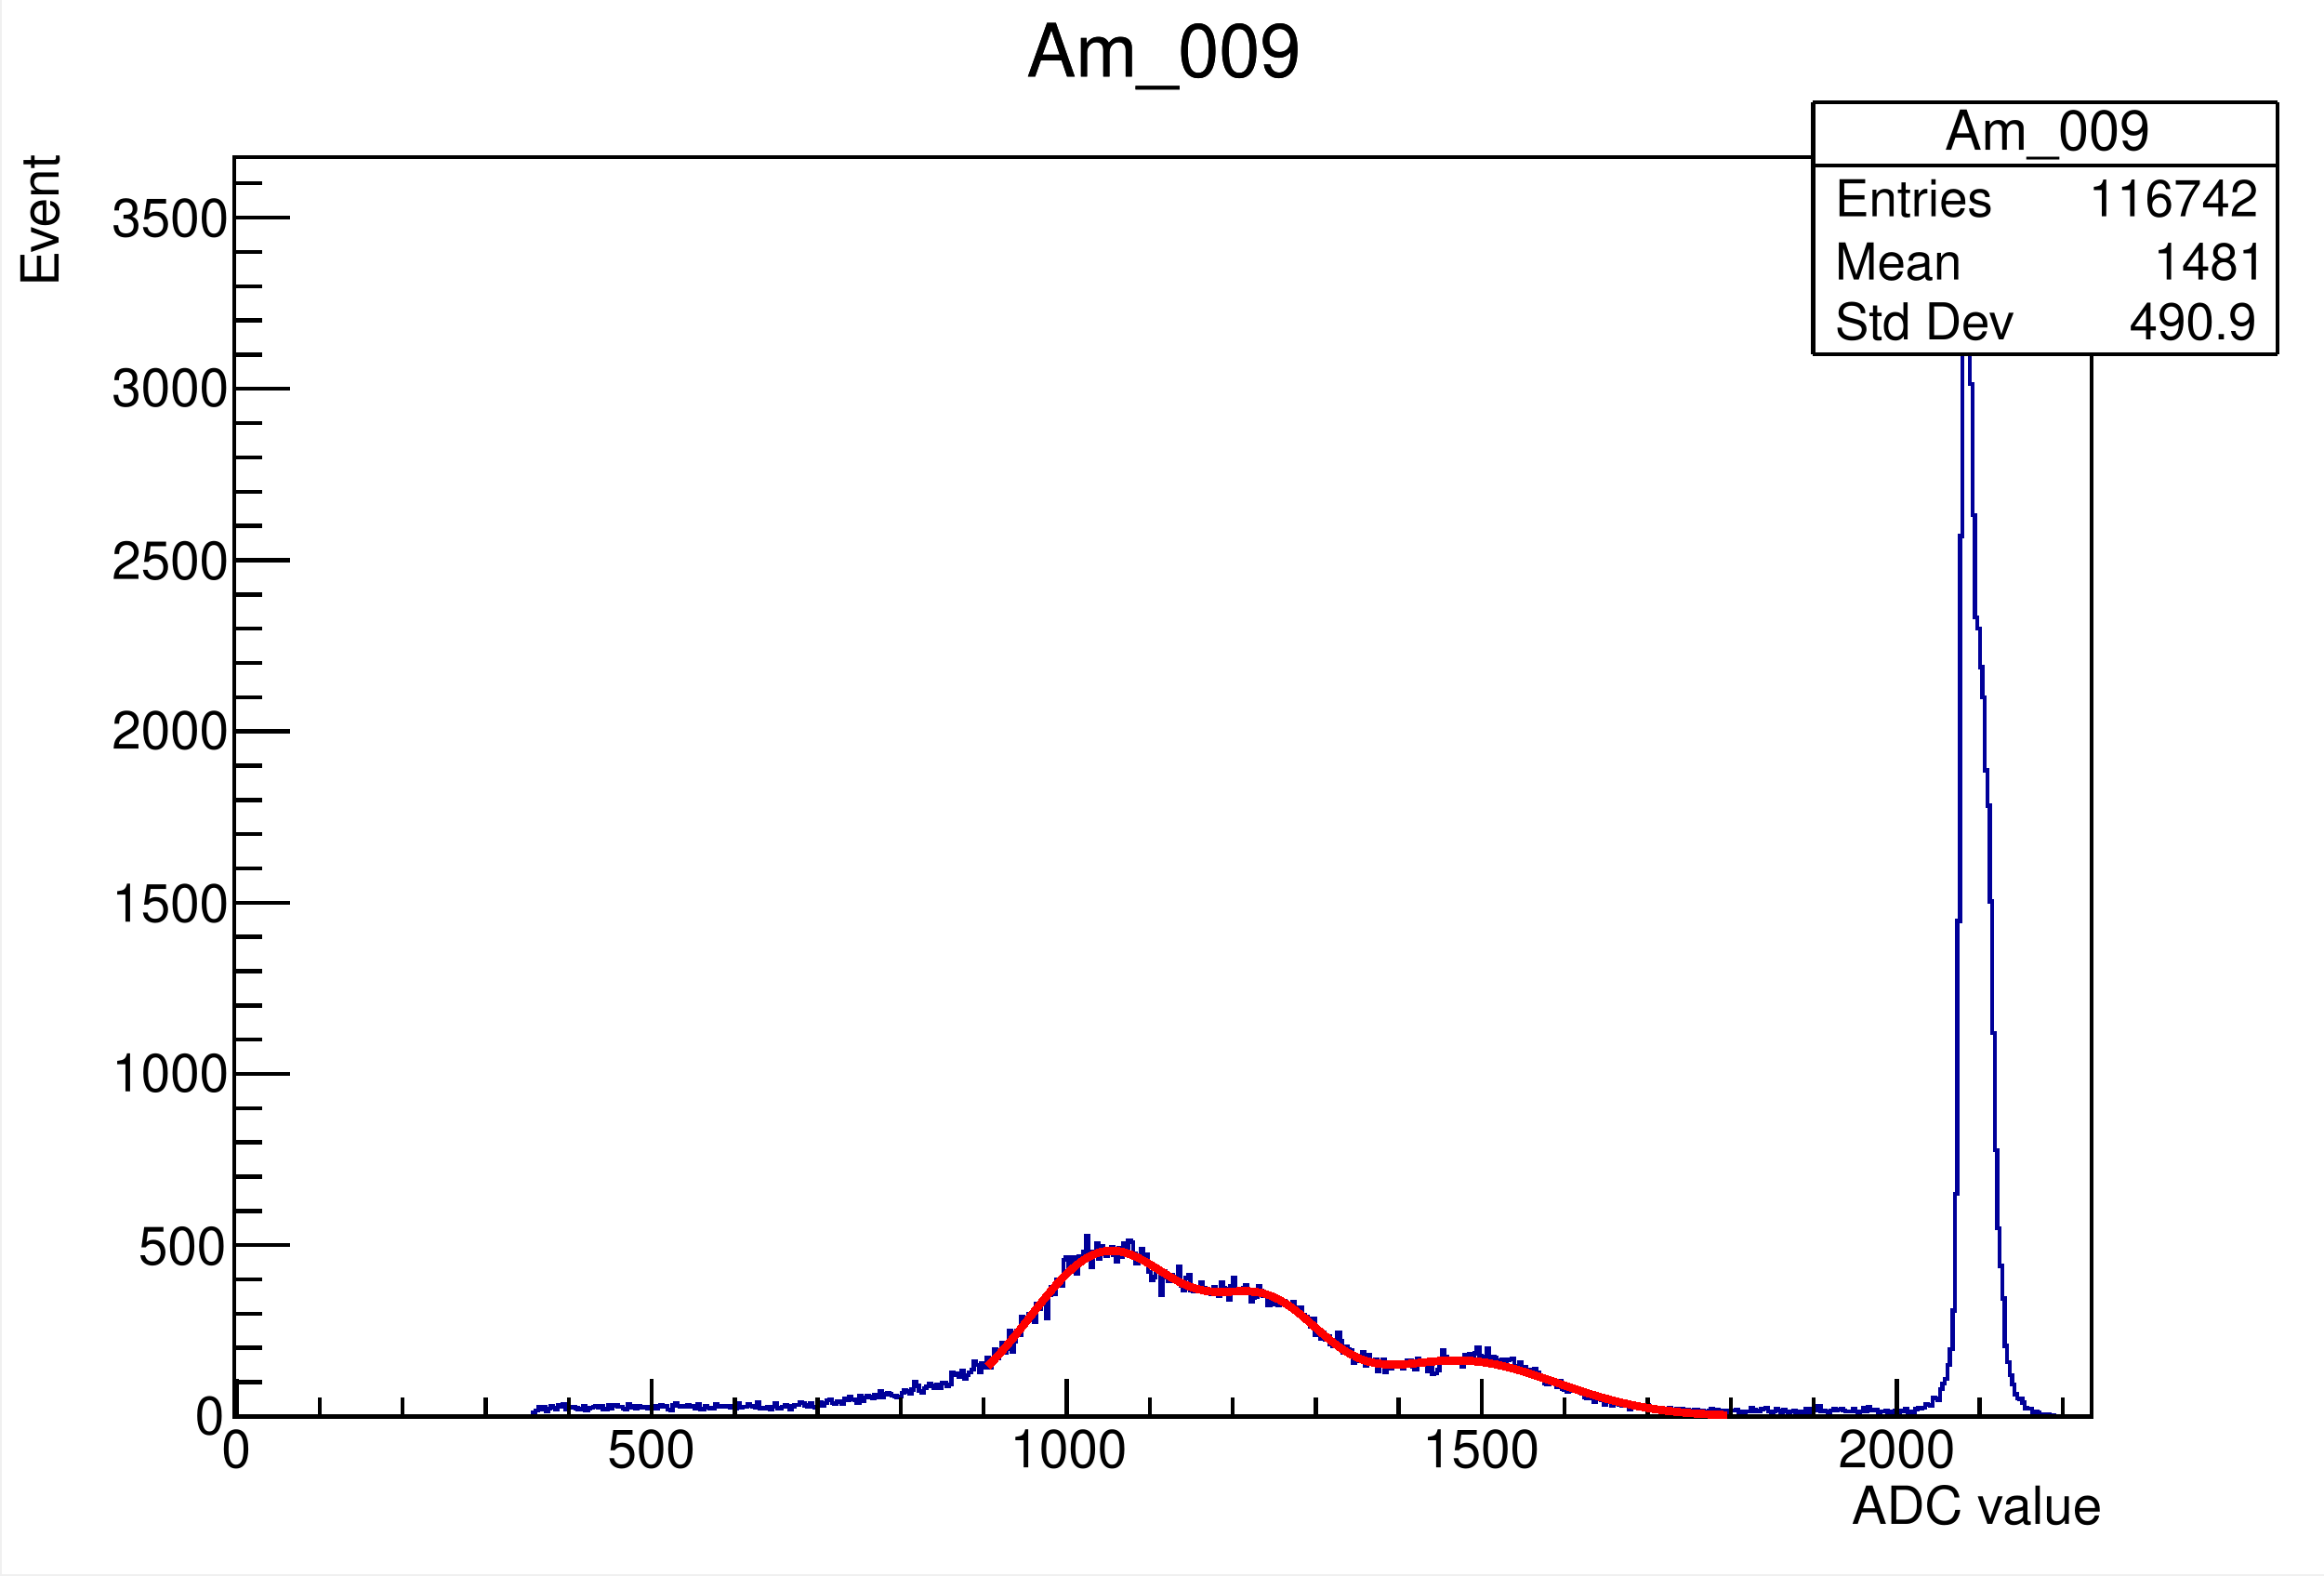
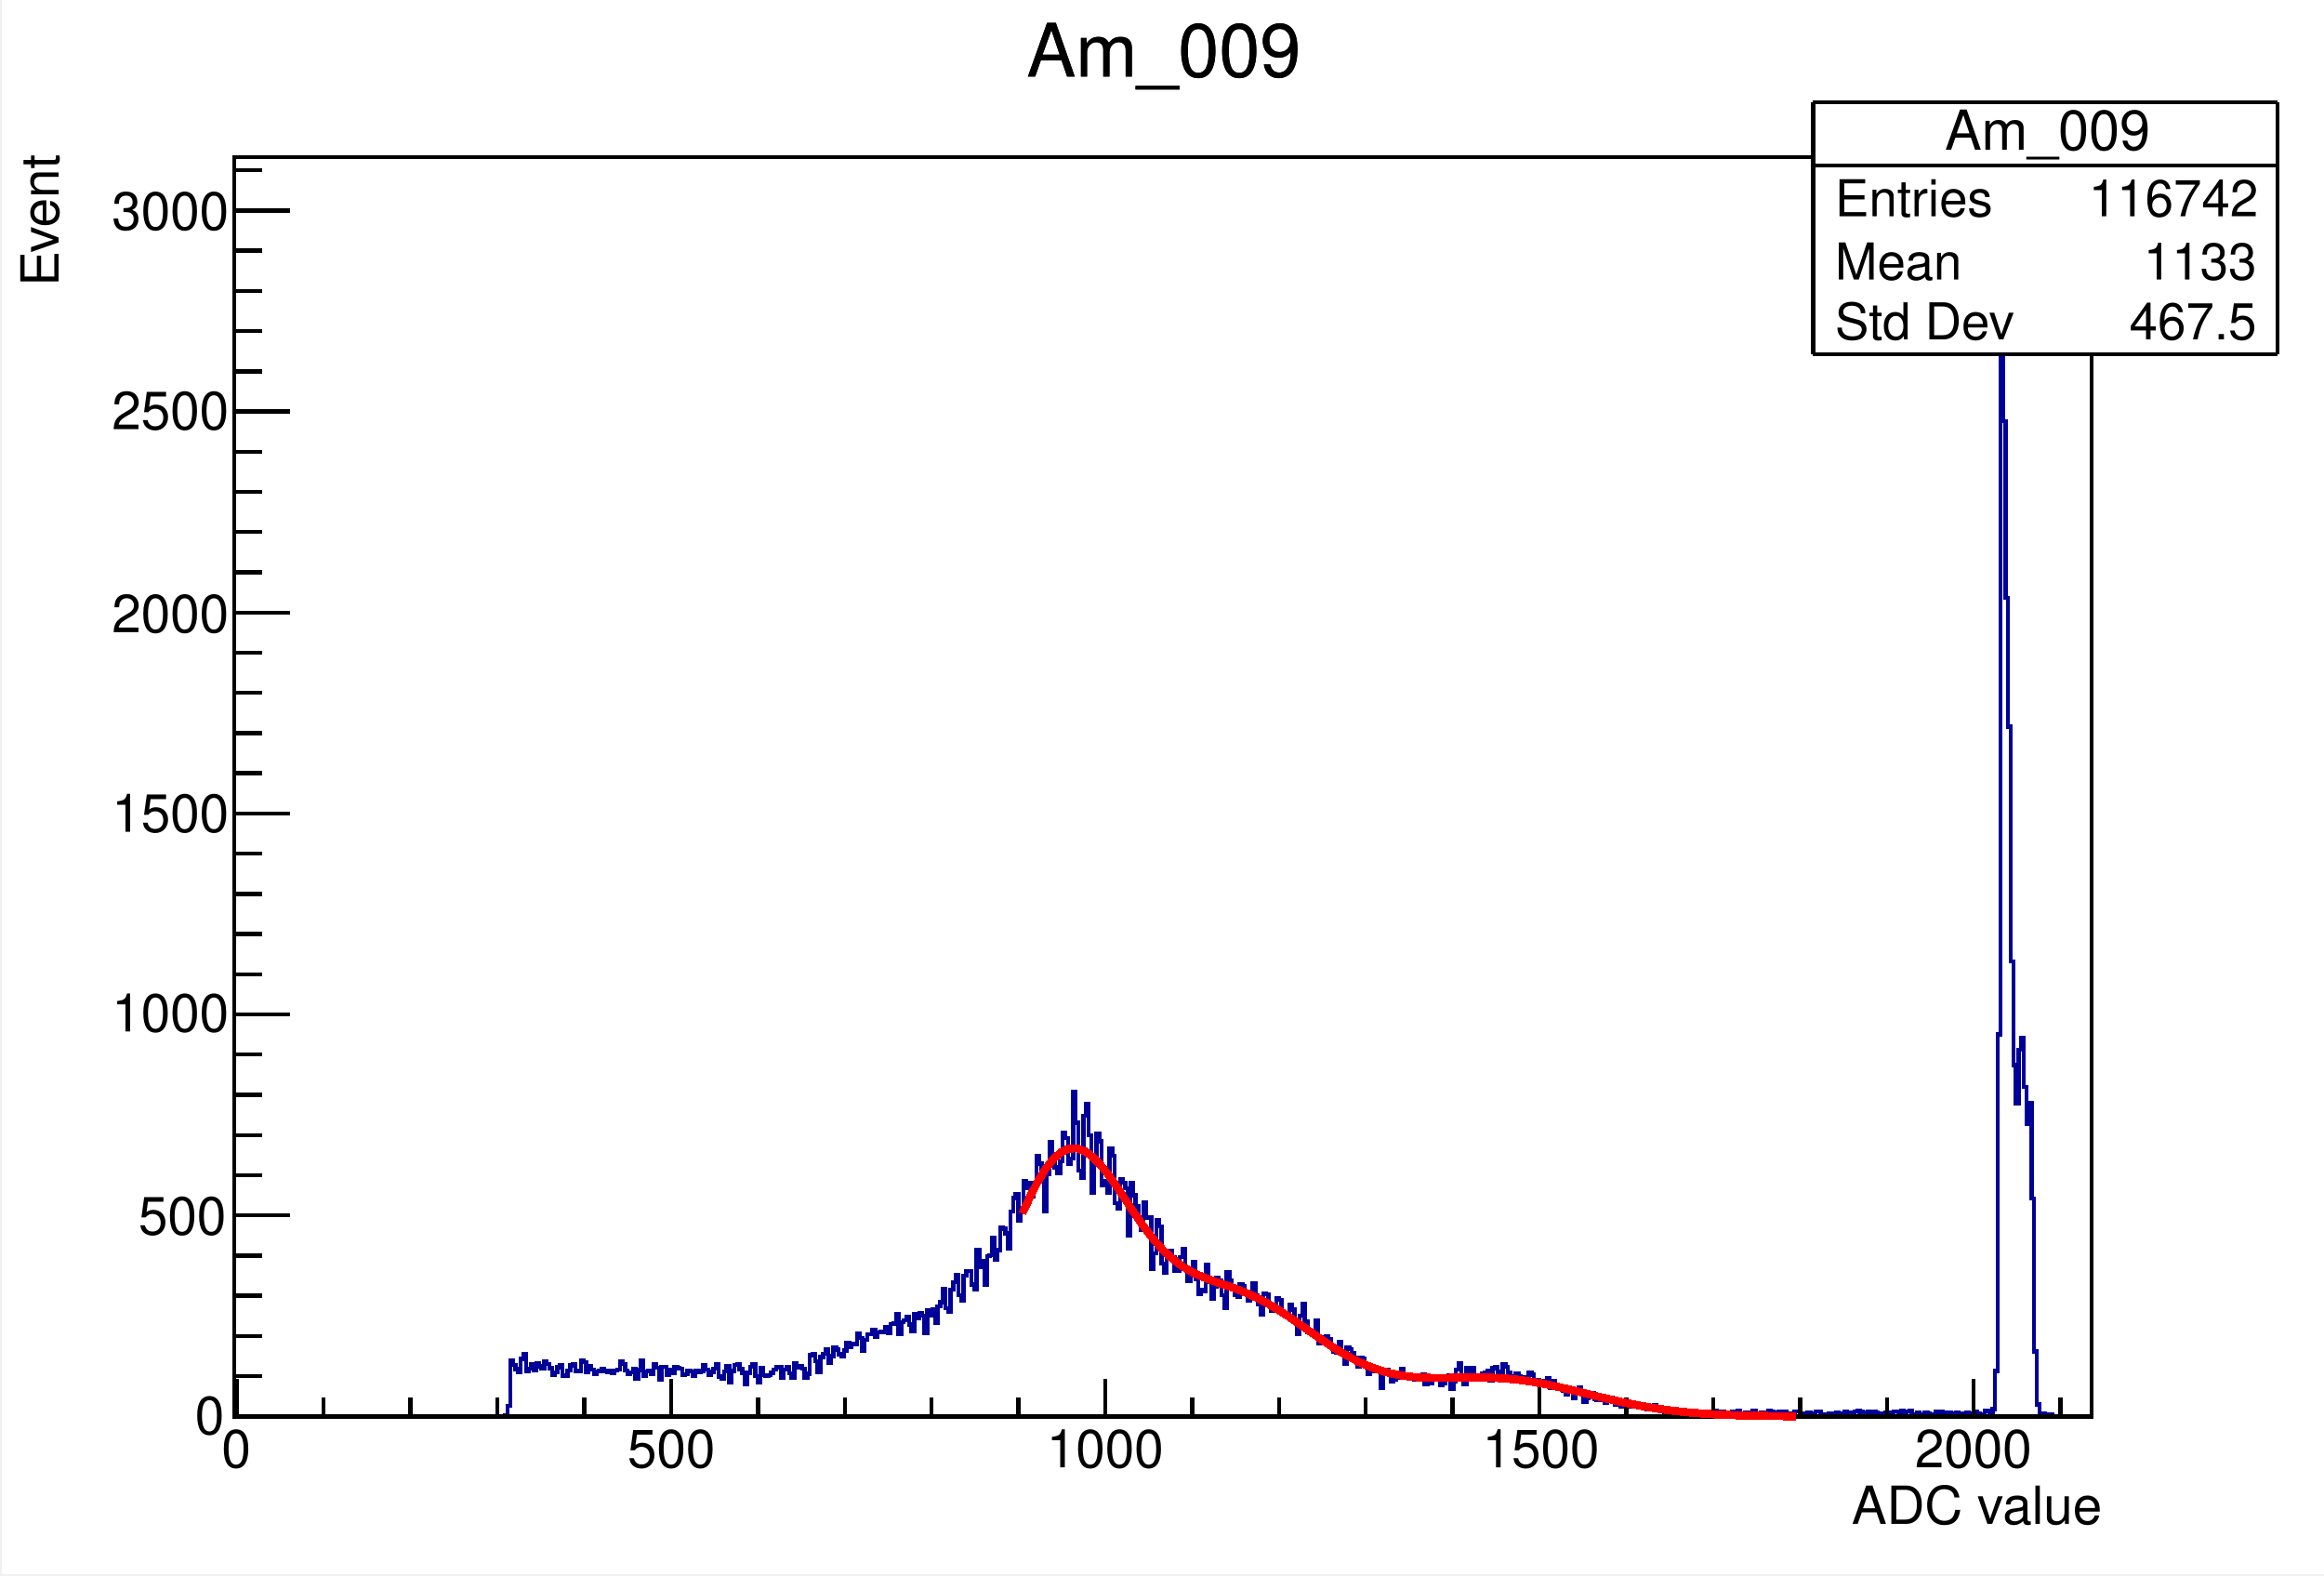
<svg xmlns="http://www.w3.org/2000/svg" width="567.429" height="384.68" viewBox="0 0 567.429 384.68" shape-rendering="crispEdges">
  <defs>
</defs>
  <rect x="0.5" y="0" width="566.929" height="384.18" fill="white" />
  <rect x="57.193" y="38.418" width="453.543" height="307.344" fill="white" />
  <rect x="57.193" y="38.418" width="453.543" height="307.344" fill="none" stroke="black" />
-   <path d="M57.193,345.762h 71.74v -0.084h 0.608v 0.084h 0.608v -0.836h 0.608v -0.585h 0.608v -0.92h 0.608v 0.669h 0.608v -0.669h 0.608v 1.003h 0.608v -0.585h 0.608v -0.502h 0.608v  0.334h 0.608v 0.418h 0.608v -1.087h 0.608v 0.251h 0.608v -0.418h 0.608v 1.254h 0.608v -0.585h 0.608v 0.084h 0.608v -0.167h 0.608v 0.334h 0.608v 0.251h 1.216v -0.836h 0.608v 1.171h  0.608v -0.585h 0.608v -0.167h 0.608v -0.167h 0.608v -0.084h 0.608v 0.334h 0.608v -0.502h 0.608v 0.836h 1.216v -0.92h 0.608v 0.669h 0.608v -0.669h 0.608v -0.084h 0.608v 0.418h  1.216v 0.418h 0.608v 0.167h 0.608v -1.254h 0.608v 0.92h 0.608v -0.418h 0.608v 0.502h 0.608v -0.418h 0.608v 0.251h 0.608v -0.084h 1.216v 0.334h 0.608v -0.084h 0.608v -0.502h  0.608v 0.502h 0.608v -0.502h 0.608v -0.334h 0.608v 0.502h 0.608v -0.084h 0.608v 0.752h 0.608v 0.084h 0.608v -1.087h 0.608v -0.502h 0.608v 0.585h 0.608v 0.084h 1.216v 0.084h  0.608v -0.251h 0.608v 0.251h 0.608v -0.167h 0.608v 0.669h 0.608v -1.171h 0.608v 1.421h 0.608v -0.084h 0.608v -0.752h 0.608v 0.334h 0.608v 0.167h 0.608v 0.084h 0.608v -1.087h  0.608v 0.669h 0.608v -0.084h 0.608v -0.084h 0.608v -0.084h 0.608v 0.167h 0.608v 0.167h 0.608v -0.167h 0.608v 0.502h 0.608v -1.338h 0.608v 1.087h 0.608v -0.167h 1.216v -0.752h  0.608v 0.502h 0.608v 0.167h 0.608v 0.167h 0.608v -1.254h 0.608v 1.589h 0.608v -0.167h 0.608v 0.084h 0.608v -0.251h 0.608v 0.585h 0.608v -0.669h 0.608v -0.836h 0.608v 1.254h  0.608v -0.084h 0.608v -0.334h 0.608v -0.334h 0.608v 0.251h 0.608v 0.752h 0.608v -0.752h 0.608v -0.418h 0.608v 0.084h 0.608v -0.752h 0.608v 0.251h 0.608v 0.585h 0.608v 0.251h  0.608v -0.752h 0.608v 0.836h 0.608v 0.167h 0.608v -1.003h 0.608v -0.334h 0.608v 0.836h 0.608v -0.585h 0.608v -0.669h 0.608v -0.167h 0.608v 0.836h 0.608v 0.084h 0.608v -0.418h  0.608v -0.167h 0.608v 0.669h 0.608v -1.338h 0.608v 0.334h 0.608v -0.752h 0.608v 0.669h 0.608v 0.167h 0.608v 0.752h 0.608v -1.756h 0.608v 1.254h 0.608v -0.836h 0.608v -0.502h  0.608v 0.334h 0.608v 0.251h 0.608v -0.669h 0.608v 0.418h 0.608v -1.421h 0.608v 1.505h 0.608v -0.752h 0.608v -0.334h 0.608v 0.334h 0.608v 0.334h 0.608v 0.167h 0.608v 0.334h  0.608v -0.251h 0.608v -0.92h 0.608v -0.585h 0.608v 0.251h 0.608v 0.418h 0.608v -0.836h 0.608v -1.839h 0.608v 0.92h 0.608v 1.254h 0.608v 0.334h 0.608v -1.087h 0.608v -0.418h  0.608v -0.669h 0.608v 0.502h 0.608v 0.585h 0.608v -0.92h 0.608v 1.003h 0.608v -1.254h 0.608v -0.167h 0.608v 0.92h 0.608v -0.418h 0.608v -2.926h 0.608v 0.669h 0.608v -0.502h  0.608v 0.92h 0.608v -1.589h 0.608v 2.007h 0.608v -0.92h 0.608v -0.669h 0.608v -0.669h 0.608v -2.007h 0.608v 0.836h 0.608v 1.839h 0.608v -2.09h 0.608v 0.92h 0.608v -2.425h  0.608v 2.425h 0.608v -1.171h 0.608v -3.344h 0.608v 2.174h 0.608v -1.171h 0.608v -2.425h 0.608v 2.257h 0.608v -0.836h 0.608v -4.515h 0.608v 5.184h 0.608v -2.425h 0.608v -2.759h 0.608v  1.087h 0.608v -4.348h 0.608v 0.669h 1.216v -1.505h 0.608v 0.251h 0.608v 1.839h 0.608v -4.431h 0.608v 1.087h 0.608v -2.09h 1.216v 4.431h 0.608v -5.685h 0.608v -1.839h 0.608v 1.756h  0.608v -3.595h 0.608v 0.669h 0.608v 0.752h 0.608v -6.271h 0.608v -0.752h 0.608v 3.511h 0.608v -0.502h 0.608v -2.926h 0.608v 4.013h 0.608v -4.264h 0.608v 1.254h 0.608v -2.425h 0.608v  -3.679h 0.608v 3.762h 0.608v 3.846h 0.608v -3.93h 0.608v -2.007h 0.608v 3.846h 0.608v -3.177h 0.608v 1.338h 0.608v 1.171h 0.608v -0.836h 0.608v -1.338h 0.608v 2.007h 0.608v 1.589h  0.608v -3.511h 0.608v 2.341h 0.608v -3.428h 0.608v 3.01h 0.608v -3.679h 0.608v 0.502h 0.608v 2.675h 0.608v 2.508h 0.608v -1.839h 0.608v -1.839h 0.608v 3.177h 0.608v -1.839h 0.608v  4.431h 0.608v 2.007h 0.608v -0.836h 0.608v -1.672h 0.608v -0.167h 0.608v 6.187h 0.608v -5.769h 0.608v 1.505h 0.608v 1.003h 0.608v -1.589h 0.608v 0.752h 0.608v 0.167h 0.608v -2.926h  0.608v 4.682h 0.608v 1.003h 0.608v -2.926h 0.608v -0.669h 0.608v 3.595h 0.608v 0.334h 0.608v 0.084h 0.608v -0.585h 0.608v -1.672h 0.608v 1.421h 0.608v 0.334h 0.608v 0.836h 0.608v  0.334h 0.608v -1.756h 0.608v 1.087h 0.608v 1.003h 0.608v -3.344h 0.608v 1.338h 0.608v 0.334h 0.608v 2.675h 0.608v -3.344h 0.608v -2.007h 0.608v 3.762h 0.608v -0.836h 0.608v 0.334h  0.608v -0.752h 0.608v -0.836h 0.608v 1.839h 0.608v 2.257h 0.608v -0.836h 0.608v -0.251h 0.608v -2.675h 0.608v 1.087h 0.608v 1.171h 0.608v -0.167h 0.608v 2.592h 0.608v -1.171h 0.608v  0.92h 0.608v -0.752h 0.608v 0.92h 0.608v -0.92h 0.608v -0.167h 0.608v 1.003h 0.608v 0.334h 0.608v 0.084h 0.608v -1.087h 0.608v 1.338h 0.608v 0.669h 0.608v -0.585h 0.608v  1.672h 0.608v 0.418h 0.608v 0.585h 0.608v 2.007h 0.608v -2.007h 0.608v 4.013h 0.608v -1.254h 0.608v 2.174h 0.608v -1.589h 0.608v 1.672h 0.608v -0.836h 0.608v 2.09h 0.608v 0.334h  0.608v -0.418h 0.608v -2.759h 0.608v 2.007h 0.608v 2.759h 0.608v -1.338h 0.608v 0.669h 0.608v 0.251h 0.608v 3.01h 0.608v -1.171h 0.608v 0.585h 0.608v -0.502h 0.608v -1.505h 0.608v  3.344h 0.608v -2.759h 0.608v 1.672h 0.608v 0.334h 0.608v -0.752h 0.608v 2.675h 0.608v -1.672h 0.608v -1.087h 0.608v 3.093h 0.608v -1.923h 0.608v 0.92h 0.608v -0.92h 0.608v -0.167h  0.608v 0.836h 0.608v -0.502h 0.608v 0.92h 0.608v -1.171h 0.608v -0.752h 0.608v -0.167h 0.608v 1.505h 0.608v 0.752h 0.608v -2.592h 0.608v 1.003h 0.608v -0.084h 0.608v 0.167h  0.608v 2.007h 0.608v -2.007h 0.608v 2.675h 0.608v -0.167h 0.608v -0.836h 0.608v -2.257h 0.608v -2.508h 0.608v 1.505h 0.608v 0.669h 0.608v 0.585h 0.608v 0.167h 0.608v -1.003h 0.608v  -0.084h 0.608v 0.92h 0.608v 1.254h 0.608v -2.926h 0.608v 0.334h 0.608v -0.585h 0.608v 0.92h 0.608v -1.087h 0.608v -1.338h 0.608v 2.007h 0.608v 1.923h 0.608v -1.756h 0.608v -2.09h  0.608v 2.508h 0.608v -0.334h 0.608v 0.167h 0.608v 0.585h 0.608v 0.251h 0.608v -0.334h 0.608v 1.756h 0.608v -1.756h 0.608v -0.084h 0.608v -0.167h 0.608v 1.923h 0.608v -0.167h  0.608v -0.836h 0.608v 1.421h 0.608v -0.418h 0.608v 1.171h 0.608v -0.502h 0.608v 1.003h 0.608v -1.087h 0.608v 0.92h 0.608v 1.003h 0.608v 0.251h 0.608v 1.338h 0.608v 0.084h 0.608v  -0.669h 0.608v -0.334h 0.608v 0.334h 0.608v 1.505h 0.608v -1.589h 0.608v 2.007h 0.608v 0.251h 0.608v 0.334h 0.608v -0.418h 0.608v 0.251h 0.608v -0.334h 0.608v 0.084h 0.608v  -0.084h 0.608v 1.087h 0.608v 0.92h 0.608v 0.084h 0.608v -0.836h 0.608v 0.836h 0.608v 1.087h 0.608v -0.669h 0.608v -0.836h 0.608v 0.92h 0.608v 1.254h 0.608v -1.171h 0.608v  -0.251h 0.608v 1.672h 0.608v -0.836h 0.608v 0.334h 0.608v 0.167h 0.608v 0.251h 0.608v -0.836h 0.608v 0.585h 0.608v 1.171h 0.608v -0.669h 0.608v 0.251h 0.608v -0.836h 0.608v  0.836h 0.608v -0.752h 0.608v 1.171h 0.608v -1.003h 0.608v 0.585h 0.608v -0.167h 0.608v 0.669h 0.608v -0.251h 0.608v 0.251h 0.608v 0.251h 1.216v -0.167h 0.608v -0.502h 0.608v  0.418h 0.608v 0.084h 0.608v -0.418h 0.608v 0.752h 0.608v -0.585h 0.608v 0.585h 0.608v -0.418h 0.608v 0.251h 0.608v -0.084h 0.608v -0.167h 0.608v -0.084h 0.608v 0.334h 1.216v  0.084h 1.216v -0.084h 0.608v -0.418h 0.608v 0.92h 0.608v -0.752h 0.608v 0.836h 0.608v -0.669h 0.608v 0.251h 0.608v -0.334h 0.608v 0.502h 0.608v -0.418h 0.608v -0.084h 0.608v  -0.084h 0.608v 0.502h 0.608v 0.084h 0.608v -0.084h 0.608v -0.167h 1.216v -0.752h 0.608v 0.418h 0.608v 0.251h 1.216v -0.418h 0.608v -0.167h 0.608v -0.251h 0.608v 1.003h 0.608v  0.334h 0.608v -0.418h 0.608v -0.585h 0.608v 0.418h 0.608v 0.502h 0.608v -0.752h 0.608v 0.418h 0.608v 0.334h 0.608v -0.251h 0.608v -0.251h 0.608v 0.502h 0.608v -0.167h 0.608v  -0.167h 0.608v 0.167h 0.608v -0.836h 0.608v 1.003h 0.608v -0.836h 0.608v -0.167h 0.608v 0.334h 0.608v -0.836h 0.608v 1.254h 0.608v -0.167h 0.608v 0.084h 0.608v 0.251h 0.608v  -0.502h 0.608v -0.418h 0.608v 0.418h 0.608v -0.167h 0.608v -0.084h 0.608v 0.334h 0.608v 0.251h 1.824v -0.752h 0.608v 0.752h 0.608v 0.251h 0.608v -0.334h 0.608v -0.836h 0.608v  0.836h 0.608v -1.003h 0.608v 0.836h 0.608v -0.167h 0.608v -0.084h 0.608v 1.003h 0.608v -0.502h 1.216v -0.251h 0.608v 0.334h 1.824v -0.251h 0.608v 0.585h 0.608v -0.752h 0.608v  0.167h 0.608v -0.585h 0.608v 0.92h 0.608v -0.167h 0.608v 0.084h 0.608v -0.669h 0.608v -0.334h 0.608v 0.251h 0.608v -0.251h 0.608v -0.836h 0.608v 0.084h 0.608v 0.167h 0.608v  -2.007h 0.608v 0.251h 0.608v 0.502h 0.608v -2.759h 0.608v -1.338h 0.608v -1.087h 0.608v -3.511h 0.608v -3.762h 0.608v -9.448h 0.608v -28.51h 0.608v -66.635h 0.608v -93.974h 0.608v -61.284h  0.608v -16.471h 0.608v 7.274h 0.608v 33.359h 0.608v 32.022h 0.608v 24.998h 0.608v 2.675h 0.608v 9.448h 0.608v 7.357h 0.608v 17.892h 0.608v 8.612h 0.608v 23.326h 0.608v 32.189h 0.608v 28.51h  0.608v 19.146h 0.608v 9.197h 0.608v 7.943h 0.608v 11.538h 0.608v 3.93h 0.608v 3.261h 0.608v 2.257h 0.608v 2.341h 0.608v 1.003h 0.608v 0.167h 0.608v 0.92h 0.608v 1.338h 0.608v 0.084h  0.608v 0.084h 0.608v 0.836h 0.608v -0.251h 0.608v 0.334h 0.608v 0.334h 0.608v 0.167h 0.608v -0.167h 0.608v 0.167h 0.608v 0.167h 1.216v 0.167h 1.824v 0.084h 0.608v -0.084h  1.216v 0.084h 1.216v -0.084h 1.216v 0.084h 1.824v -0.084h 1.216" fill="none" stroke="#000099" />
+   <path d="M57.193,345.762h 66.155v -0.294h 0.636v -2.257h 0.636v -11.186h 0.636v 1.178h 0.636v 0.981h 0.636v 0.883h 0.636v -3.336h 0.636v -1.178h 0.636v 4.121h 0.636v -0.589h 0.636v -1.178h  0.636v 1.57h 0.636v -1.766h 0.636v 0.785h 0.636v 0.491h 0.636v -1.57h 0.636v 0.491h 0.636v 1.079h 0.636v 1.57h 0.636v -0.491h 0.636v -1.276h 0.636v -0.491h 0.636v 2.551h 0.636v  0.098h 0.636v -1.374h 0.636v -1.276h 0.636v -0.393h 0.636v 1.766h 0.636v 0.098h 0.636v -2.649h 0.636v 0.393h 0.636v 2.551h 0.636v -1.668h 0.636v 0.981h 0.636v 0.981h 0.636v  -0.589h 0.636v -0.098h 0.636v -0.589h 0.636v 0.589h 0.636v 0.393h 0.636v -0.393h 0.636v 0.491h 0.636v -0.589h 0.636v -0.196h 0.636v -1.963h 0.636v 0.589h 0.636v 1.57h 0.636v  0.785h 0.636v -0.393h 0.636v -0.883h 0.636v 2.453h 0.636v -2.061h 0.636v -2.453h 0.636v 3.827h 0.636v -1.079h 0.636v -0.098h 0.636v 0.785h 0.636v -2.453h 0.636v 0.883h 0.636v 2.846h  0.636v -3.14h 0.636v 0.098h 0.636v 2.061h 0.636v -1.374h 0.636v 0.883h 0.636v -1.472h 0.636v 0.196h 0.636v 0.098h 0.636v 1.668h 0.636v -0.294h 0.636v -0.883h 0.636v 0.196h 0.636v  1.079h 0.636v -1.276h 0.636v 0.393h 0.636v -0.294h 0.636v -1.472h 0.636v 1.079h 0.636v 1.472h 0.636v -0.883h 0.636v -0.785h 0.636v -1.079h 0.636v 3.042h 0.636v 0.589h 0.636v -1.864h  0.636v -1.374h 0.636v 4.023h 0.636v -2.748h 0.636v -1.472h 0.636v -0.098h 0.636v 1.079h 0.636v 0.981h 0.636v 2.846h 0.636v -2.846h 0.636v -1.57h 0.636v -0.491h 0.636v 2.846h 0.636v  1.472h 0.636v -3.434h 0.636v 1.668h 0.636v 0.294h 0.636v -0.294h 0.636v -0.491h 0.636v -0.785h 0.636v -0.589h 0.636v -0.098h 0.636v 2.748h 0.636v -2.159h 0.636v -0.491h 0.636v  1.472h 0.636v 1.178h 0.636v -3.729h 0.636v 1.079h 0.636v -0.294h 0.636v 0.589h 0.636v 2.355h 0.636v -1.079h 0.636v -4.514h 0.636v -0.393h 0.636v 1.864h 0.636v 2.551h 0.636v -3.631h  0.636v -0.785h 0.636v -1.178h 0.636v 3.533h 0.636v -1.766h 0.636v -2.159h 0.636v 0.589h 0.636v 1.079h 0.636v 0.589h 0.636v -1.472h 0.636v -1.864h 0.636v 1.079h 0.636v -0.785h 0.636v  0.098h 0.636v -2.748h 0.636v 1.178h 0.636v 3.14h 0.636v -2.649h 0.636v -1.374h 1.272v -1.079h 0.636v 1.668h 0.636v -1.079h 0.636v -0.196h 0.636v 0.098h 0.636v -1.276h 0.636v 1.668h  0.636v -2.355h 0.636v -0.098h 0.636v -2.257h 0.636v 4.808h 0.636v -2.846h 0.636v -0.491h 0.636v -0.883h 0.636v 1.864h 0.636v 1.668h 0.636v -4.121h 0.636v 1.079h 0.636v -1.472h 0.636v  0.687h 0.636v 4.416h 0.636v -5.593h 0.636v 1.178h 0.636v -1.57h 0.636v 3.434h 0.636v -4.121h 0.636v -0.981h 0.636v -3.336h 0.636v 4.808h 0.636v 0.883h 0.636v -5.495h 0.636v -1.766h  0.636v -1.668h 0.636v 4.906h 0.636v 1.178h 0.636v -5.986h 0.636v -1.079h 1.272v 3.238h 0.636v 1.276h 0.636v -9.813h 0.636v 4.219h 0.636v -1.472h 0.636v 5.888h 0.636v -7.065h 0.636v  -0.196h 0.636v -4.219h 0.636v 5.397h 0.636v -2.453h 0.636v -5.495h 0.636v 0.294h 0.636v 1.178h 0.636v 3.729h 0.636v -9.126h 0.636v -3.238h 0.636v -0.981h 0.636v 6.476h 0.636v -2.748h  0.636v -6.967h 0.636v 1.864h 0.636v -1.374h 0.636v 3.238h 0.636v -3.14h 0.636v -6.574h 0.636v 1.766h 0.636v 3.042h 0.636v 8.635h 0.636v -9.028h 0.636v -7.948h 0.636v 5.299h 0.636v  0.883h 0.636v 1.472h 0.636v -2.846h 0.636v -6.967h 0.636v 1.276h 0.636v 6.182h 0.636v -1.276h 0.636v -16.289h 0.636v 7.556h 0.636v 11.677h 0.636v 1.766h 0.636v -15.111h 0.636v -2.944h  0.636v 7.752h 0.636v 13.934h 0.636v -7.359h 0.636v -7.065h 0.636v 1.963h 0.636v 10.598h 0.636v -0.883h 0.636v 2.846h 0.636v -10.794h 0.636v 1.668h 0.636v 11.579h 0.636v 1.276h 0.636v  -7.065h 0.636v 0.883h 0.636v 1.276h 0.636v 11.579h 0.636v -12.854h 0.636v 3.042h 0.636v 2.748h 0.636v 3.434h 0.636v 2.257h 0.636v -6.771h 0.636v 3.925h 0.636v -0.294h 0.636v 12.756h  0.636v -3.827h 0.636v -8.144h 0.636v 1.472h 0.636v 9.126h 0.636v 2.257h 0.636v -4.121h 0.636v -1.178h 0.636v 1.472h 0.636v 3.336h 0.636v -0.098h 0.636v -3.238h 0.636v -2.061h 0.636v  4.612h 0.636v 3.238h 0.636v -1.374h 0.636v -3.238h 0.636v 4.219h 0.636v 3.631h 0.636v -0.981h 0.636v 0.196h 0.636v -6.378h 0.636v 4.219h 0.636v 4.121h 0.636v -2.944h 0.636v -2.257h  0.636v 0.785h 0.636v 3.434h 0.636v 3.238h 0.636v -8.831h 0.636v 2.061h 0.636v 1.864h 0.636v 1.57h 0.636v 0.589h 0.636v -3.14h 0.636v 0.393h 0.636v 1.864h 0.636v 1.864h 0.636v  -1.472h 0.636v -2.944h 0.636v 3.042h 0.636v 2.159h 0.636v 2.453h 0.636v -5.103h 0.636v 0.196h 0.636v 2.649h 0.636v 1.374h 0.636v 0.098h 0.636v -3.238h 0.636v 0.491h 0.636v 3.434h  0.636v -0.098h 1.272v -2.257h 0.636v 1.276h 0.636v 2.846h 0.636v 3.238h 0.636v -4.514h 0.636v -2.944h 0.636v 4.318h 0.636v 2.649h 0.636v -0.294h 0.636v 0.491h 0.636v -3.042h 0.636v  5.495h 0.636v -1.472h 0.636v 0.294h 0.636v -0.491h 0.636v 0.589h 0.636v 2.257h 0.636v 0.785h 0.636v 0.294h 0.636v -2.649h 0.636v 2.355h 0.636v 3.14h 0.636v -4.023h 0.636v 0.393h  0.636v 0.883h 0.636v 1.178h 0.636v 2.061h 0.636v -2.061h 0.636v 0.294h 0.636v 1.963h 0.636v 1.668h 0.636v -0.981h 0.636v 0.393h 0.636v -0.294h 0.636v 0.196h 0.636v 4.219h 0.636v  -4.121h 0.636v -0.491h 0.636v 0.687h 0.636v 2.257h 0.636v -0.393h 0.636v -0.589h 1.272v -2.061h 0.636v 1.963h 0.636v -0.098h 0.636v 0.491h 1.272v 0.196h 0.636v -0.491h 0.636v  -0.393h 0.636v -0.393h 0.636v 2.355h 0.636v -0.491h 0.636v 0.294h 0.636v -0.981h 1.272v 0.098h 0.636v 1.374h 0.636v -0.491h 0.636v -1.472h 0.636v -0.393h 0.636v 3.336h 0.636v  -1.766h 0.636v -2.944h 0.636v -1.57h 0.636v 3.434h 0.636v 1.57h 0.636v -3.827h 0.636v 1.178h 0.636v -1.178h 0.636v 2.355h 0.636v 0.196h 0.636v -0.196h 0.636v -1.079h 0.636v -0.196h  0.636v -0.393h 0.636v 2.257h 0.636v -2.944h 0.636v -0.196h 0.636v 1.079h 0.636v 1.963h 0.636v -3.925h 0.636v 0.687h 0.636v 1.374h 0.636v 1.963h 0.636v -0.981h 0.636v -0.589h 0.636v  0.589h 0.636v 0.196h 1.272v 0.098h 0.636v -1.178h 0.636v 0.491h 0.636v 2.159h 0.636v -0.785h 0.636v 0.883h 0.636v -0.687h 1.272v -0.687h 0.636v 2.453h 0.636v -1.766h 0.636v 0.981h  0.636v 0.883h 0.636v -0.393h 0.636v 0.981h 0.636v 0.883h 0.636v -1.472h 0.636v 0.294h 0.636v 2.061h 0.636v -2.159h 0.636v -0.491h 0.636v 1.079h 0.636v 2.453h 0.636v -0.981h 0.636v  -0.294h 0.636v -0.981h 0.636v 1.668h 0.636v 0.196h 0.636v -0.294h 1.272v 0.883h 0.636v -0.687h 0.636v -0.589h 0.636v 0.687h 0.636v 0.981h 0.636v -0.196h 0.636v 0.785h 0.636v  -1.079h 0.636v 0.196h 0.636v 0.294h 0.636v 0.589h 0.636v -0.196h 0.636v 0.196h 1.272v -0.098h 0.636v 0.491h 0.636v 0.196h 0.636v -0.196h 0.636v 0.098h 0.636v -0.883h 0.636v  1.178h 0.636v -0.098h 0.636v -0.294h 0.636v 0.883h 0.636v 0.294h 1.272v -0.785h 0.636v 0.589h 0.636v -0.393h 0.636v -0.098h 0.636v -0.098h 0.636v 0.393h 1.272v 0.294h 0.636v  -0.196h 0.636v -0.196h 0.636v 0.393h 0.636v -0.196h 1.272v -0.196h 0.636v 0.785h 0.636v -0.196h 0.636v -0.687h 0.636v 0.393h 0.636v -0.098h 0.636v -0.098h 0.636v 0.687h 0.636v  -0.393h 0.636v -0.098h 0.636v -0.196h 0.636v -0.098h 0.636v -0.196h 0.636v 0.687h 0.636v 0.393h 0.636v -0.491h 0.636v -0.098h 0.636v 0.393h 0.636v -0.785h 0.636v 0.589h 1.272v  -0.196h 0.636v 0.294h 0.636v -0.196h 0.636v -0.491h 0.636v 0.196h 0.636v 0.785h 0.636v -0.589h 0.636v -0.294h 0.636v 0.491h 0.636v -0.294h 0.636v 0.491h 0.636v -0.196h 1.272v  -0.393h 1.272v 0.393h 1.908v -0.098h 0.636v 0.393h 0.636v -0.196h 0.636v -0.589h 0.636v 0.098h 0.636v 0.589h 0.636v 0.098h 0.636v -0.098h 0.636v -0.196h 0.636v 0.098h 0.636v  -0.098h 0.636v -0.098h 0.636v 0.098h 1.272v -0.294h 0.636v 0.098h 1.272v 0.294h 0.636v -0.589h 0.636v -0.098h 0.636v 0.294h 0.636v 0.196h 0.636v 0.393h 0.636v -0.785h 0.636v  0.294h 0.636v -0.196h 0.636v 0.196h 0.636v 0.491h 0.636v -0.196h 1.272v -0.294h 0.636v 0.393h 0.636v -0.294h 0.636v -0.294h 1.272v 0.098h 0.636v -0.294h 0.636v 0.589h 0.636v  -0.491h 0.636v -0.098h 0.636v 1.178h 0.636v -0.294h 0.636v -0.393h 0.636v 0.294h 0.636v 0.393h 0.636v -0.687h 0.636v 0.196h 0.636v 0.098h 1.272v -0.589h 0.636v 0.294h 0.636v  -0.196h 0.636v 0.098h 0.636v 0.687h 0.636v -0.589h 0.636v 0.196h 0.636v 0.098h 0.636v -0.294h 0.636v 0.196h 0.636v 0.196h 0.636v -0.294h 0.636v -0.098h 0.636v 0.294h 0.636v  -0.098h 0.636v -0.589h 0.636v 0.491h 0.636v 0.196h 1.272v -0.785h 1.272v 0.981h 0.636v -1.374h 0.636v -9.322h 0.636v -82.131h 0.636v -199.489h 0.636v 49.75h 0.636v 43.077h 0.636v 31.498h  0.636v 57.305h 0.636v 25.316h 0.636v 9.322h 0.636v -13.051h 0.636v -2.846h 0.636v 11.971h 0.636v 8.929h 0.636v -5.201h 0.636v 23.452h 0.636v 37.288h 0.636v 12.953h 0.636v 2.159h 0.636v  0.098h 0.636v 0.491h 0.636v -0.196h 0.636v -0.098h 0.636v 0.491h 1.908v -0.098h 0.636v 0.098h 6.361v -0.098h 0.636" fill="none" stroke="#000099" />
  <path d="M57.193,345.762h 453.543" fill="none" stroke="black" />
-   <path d="M57.801,336.541v 9.22" fill="none" stroke="black" />
-   <path d="M78.066,341.152v 4.61" fill="none" stroke="black" />
-   <path d="M98.332,341.152v 4.61" fill="none" stroke="black" />
-   <path d="M118.598,341.152v 4.61" fill="none" stroke="black" />
-   <path d="M138.863,341.152v 4.61" fill="none" stroke="black" />
-   <path d="M159.129,336.541v 9.22" fill="none" stroke="black" />
-   <path d="M179.394,341.152v 4.61" fill="none" stroke="black" />
-   <path d="M199.66,341.152v 4.61" fill="none" stroke="black" />
-   <path d="M219.925,341.152v 4.61" fill="none" stroke="black" />
-   <path d="M240.191,341.152v 4.61" fill="none" stroke="black" />
-   <path d="M260.457,336.541v 9.22" fill="none" stroke="black" />
-   <path d="M280.722,341.152v 4.61" fill="none" stroke="black" />
-   <path d="M300.988,341.152v 4.61" fill="none" stroke="black" />
-   <path d="M321.253,341.152v 4.61" fill="none" stroke="black" />
-   <path d="M341.519,341.152v 4.61" fill="none" stroke="black" />
-   <path d="M361.784,336.541v 9.22" fill="none" stroke="black" />
-   <path d="M382.05,341.152v 4.61" fill="none" stroke="black" />
-   <path d="M402.315,341.152v 4.61" fill="none" stroke="black" />
-   <path d="M422.581,341.152v 4.61" fill="none" stroke="black" />
-   <path d="M442.847,341.152v 4.61" fill="none" stroke="black" />
-   <path d="M463.112,336.541v 9.22" fill="none" stroke="black" />
-   <path d="M57.801,336.541v 9.22" fill="none" stroke="black" />
-   <path d="M463.112,336.541v 9.22" fill="none" stroke="black" />
-   <path d="M483.378,341.152v 4.61" fill="none" stroke="black" />
-   <path d="M503.643,341.152v 4.61" fill="none" stroke="black" />
+   <path d="M57.829,336.541v 9.22" fill="none" stroke="black" />
+   <path d="M79.032,341.152v 4.61" fill="none" stroke="black" />
+   <path d="M100.236,341.152v 4.61" fill="none" stroke="black" />
+   <path d="M121.44,341.152v 4.61" fill="none" stroke="black" />
+   <path d="M142.643,341.152v 4.61" fill="none" stroke="black" />
+   <path d="M163.847,336.541v 9.22" fill="none" stroke="black" />
+   <path d="M185.05,341.152v 4.61" fill="none" stroke="black" />
+   <path d="M206.254,341.152v 4.61" fill="none" stroke="black" />
+   <path d="M227.457,341.152v 4.61" fill="none" stroke="black" />
+   <path d="M248.661,341.152v 4.61" fill="none" stroke="black" />
+   <path d="M269.864,336.541v 9.22" fill="none" stroke="black" />
+   <path d="M291.068,341.152v 4.61" fill="none" stroke="black" />
+   <path d="M312.271,341.152v 4.61" fill="none" stroke="black" />
+   <path d="M333.475,341.152v 4.61" fill="none" stroke="black" />
+   <path d="M354.678,341.152v 4.61" fill="none" stroke="black" />
+   <path d="M375.882,336.541v 9.22" fill="none" stroke="black" />
+   <path d="M397.085,341.152v 4.61" fill="none" stroke="black" />
+   <path d="M418.289,341.152v 4.61" fill="none" stroke="black" />
+   <path d="M439.492,341.152v 4.61" fill="none" stroke="black" />
+   <path d="M460.696,341.152v 4.61" fill="none" stroke="black" />
+   <path d="M481.899,336.541v 9.22" fill="none" stroke="black" />
+   <path d="M57.829,336.541v 9.22" fill="none" stroke="black" />
+   <path d="M481.899,336.541v 9.22" fill="none" stroke="black" />
+   <path d="M503.103,341.152v 4.61" fill="none" stroke="black" />
  <text xml:space="preserve" x="54.106" y="358.189" fill="black" font-size="12.836" font-family="Helvetica">0</text>
-   <text xml:space="preserve" x="148.324" y="358.189" fill="black" font-size="12.836" font-family="Helvetica">500</text>
-   <text xml:space="preserve" x="246.602" y="358.189" fill="black" font-size="12.836" font-family="Helvetica">1000</text>
-   <text xml:space="preserve" x="347.318" y="358.189" fill="black" font-size="12.836" font-family="Helvetica">1500</text>
-   <text xml:space="preserve" x="448.845" y="358.189" fill="black" font-size="12.836" font-family="Helvetica">2000</text>
+   <text xml:space="preserve" x="153.197" y="358.189" fill="black" font-size="12.836" font-family="Helvetica">500</text>
+   <text xml:space="preserve" x="255.537" y="358.189" fill="black" font-size="12.836" font-family="Helvetica">1000</text>
+   <text xml:space="preserve" x="361.938" y="358.189" fill="black" font-size="12.836" font-family="Helvetica">1500</text>
+   <text xml:space="preserve" x="467.526" y="358.189" fill="black" font-size="12.836" font-family="Helvetica">2000</text>
  <text xml:space="preserve" x="452.094" y="371.996" fill="black" font-size="12.836" font-family="Helvetica">ADC value</text>
  <path d="M57.193,345.762v -307.344" fill="none" stroke="black" />
  <path d="M70.799,345.762h -13.606" fill="none" stroke="black" />
-   <path d="M63.996,337.401h -6.803" fill="none" stroke="black" />
-   <path d="M63.996,329.04h -6.803" fill="none" stroke="black" />
-   <path d="M63.996,320.68h -6.803" fill="none" stroke="black" />
-   <path d="M63.996,312.319h -6.803" fill="none" stroke="black" />
-   <path d="M70.799,303.958h -13.606" fill="none" stroke="black" />
-   <path d="M63.996,295.598h -6.803" fill="none" stroke="black" />
-   <path d="M63.996,287.237h -6.803" fill="none" stroke="black" />
-   <path d="M63.996,278.876h -6.803" fill="none" stroke="black" />
-   <path d="M63.996,270.515h -6.803" fill="none" stroke="black" />
-   <path d="M70.799,262.155h -13.606" fill="none" stroke="black" />
-   <path d="M63.996,253.794h -6.803" fill="none" stroke="black" />
-   <path d="M63.996,245.433h -6.803" fill="none" stroke="black" />
-   <path d="M63.996,237.073h -6.803" fill="none" stroke="black" />
-   <path d="M63.996,228.712h -6.803" fill="none" stroke="black" />
-   <path d="M70.799,220.351h -13.606" fill="none" stroke="black" />
-   <path d="M63.996,211.99h -6.803" fill="none" stroke="black" />
-   <path d="M63.996,203.63h -6.803" fill="none" stroke="black" />
-   <path d="M63.996,195.269h -6.803" fill="none" stroke="black" />
-   <path d="M63.996,186.908h -6.803" fill="none" stroke="black" />
-   <path d="M70.799,178.548h -13.606" fill="none" stroke="black" />
-   <path d="M63.996,170.187h -6.803" fill="none" stroke="black" />
-   <path d="M63.996,161.826h -6.803" fill="none" stroke="black" />
-   <path d="M63.996,153.466h -6.803" fill="none" stroke="black" />
-   <path d="M63.996,145.105h -6.803" fill="none" stroke="black" />
-   <path d="M70.799,136.744h -13.606" fill="none" stroke="black" />
-   <path d="M63.996,128.383h -6.803" fill="none" stroke="black" />
-   <path d="M63.996,120.023h -6.803" fill="none" stroke="black" />
-   <path d="M63.996,111.662h -6.803" fill="none" stroke="black" />
-   <path d="M63.996,103.301h -6.803" fill="none" stroke="black" />
-   <path d="M70.799,94.941h -13.606" fill="none" stroke="black" />
-   <path d="M63.996,86.58h -6.803" fill="none" stroke="black" />
-   <path d="M63.996,78.219h -6.803" fill="none" stroke="black" />
-   <path d="M63.996,69.858h -6.803" fill="none" stroke="black" />
-   <path d="M63.996,61.498h -6.803" fill="none" stroke="black" />
-   <path d="M70.799,53.137h -13.606" fill="none" stroke="black" />
-   <path d="M70.799,53.137h -13.606" fill="none" stroke="black" />
-   <path d="M63.996,44.776h -6.803" fill="none" stroke="black" />
+   <path d="M63.996,335.949h -6.803" fill="none" stroke="black" />
+   <path d="M63.996,326.137h -6.803" fill="none" stroke="black" />
+   <path d="M63.996,316.324h -6.803" fill="none" stroke="black" />
+   <path d="M63.996,306.512h -6.803" fill="none" stroke="black" />
+   <path d="M70.799,296.699h -13.606" fill="none" stroke="black" />
+   <path d="M63.996,286.887h -6.803" fill="none" stroke="black" />
+   <path d="M63.996,277.074h -6.803" fill="none" stroke="black" />
+   <path d="M63.996,267.261h -6.803" fill="none" stroke="black" />
+   <path d="M63.996,257.449h -6.803" fill="none" stroke="black" />
+   <path d="M70.799,247.636h -13.606" fill="none" stroke="black" />
+   <path d="M63.996,237.824h -6.803" fill="none" stroke="black" />
+   <path d="M63.996,228.011h -6.803" fill="none" stroke="black" />
+   <path d="M63.996,218.199h -6.803" fill="none" stroke="black" />
+   <path d="M63.996,208.386h -6.803" fill="none" stroke="black" />
+   <path d="M70.799,198.574h -13.606" fill="none" stroke="black" />
+   <path d="M63.996,188.761h -6.803" fill="none" stroke="black" />
+   <path d="M63.996,178.948h -6.803" fill="none" stroke="black" />
+   <path d="M63.996,169.136h -6.803" fill="none" stroke="black" />
+   <path d="M63.996,159.323h -6.803" fill="none" stroke="black" />
+   <path d="M70.799,149.511h -13.606" fill="none" stroke="black" />
+   <path d="M63.996,139.698h -6.803" fill="none" stroke="black" />
+   <path d="M63.996,129.886h -6.803" fill="none" stroke="black" />
+   <path d="M63.996,120.073h -6.803" fill="none" stroke="black" />
+   <path d="M63.996,110.261h -6.803" fill="none" stroke="black" />
+   <path d="M70.799,100.448h -13.606" fill="none" stroke="black" />
+   <path d="M63.996,90.635h -6.803" fill="none" stroke="black" />
+   <path d="M63.996,80.823h -6.803" fill="none" stroke="black" />
+   <path d="M63.996,71.01h -6.803" fill="none" stroke="black" />
+   <path d="M63.996,61.198h -6.803" fill="none" stroke="black" />
+   <path d="M70.799,51.385h -13.606" fill="none" stroke="black" />
+   <path d="M70.799,51.385h -13.606" fill="none" stroke="black" />
+   <path d="M63.996,41.573h -6.803" fill="none" stroke="black" />
  <text xml:space="preserve" x="47.609" y="350.067" fill="black" font-size="12.836" font-family="Helvetica">0</text>
-   <text xml:space="preserve" x="33.801" y="308.643" fill="black" font-size="12.836" font-family="Helvetica">500</text>
-   <text xml:space="preserve" x="27.303" y="266.408" fill="black" font-size="12.836" font-family="Helvetica">1000</text>
-   <text xml:space="preserve" x="27.303" y="224.985" fill="black" font-size="12.836" font-family="Helvetica">1500</text>
-   <text xml:space="preserve" x="27.303" y="182.749" fill="black" font-size="12.836" font-family="Helvetica">2000</text>
-   <text xml:space="preserve" x="27.303" y="141.326" fill="black" font-size="12.836" font-family="Helvetica">2500</text>
-   <text xml:space="preserve" x="27.303" y="99.091" fill="black" font-size="12.836" font-family="Helvetica">3000</text>
-   <text xml:space="preserve" x="27.303" y="57.668" fill="black" font-size="12.836" font-family="Helvetica">3500</text>
+   <text xml:space="preserve" x="33.801" y="301.333" fill="black" font-size="12.836" font-family="Helvetica">500</text>
+   <text xml:space="preserve" x="27.303" y="251.788" fill="black" font-size="12.836" font-family="Helvetica">1000</text>
+   <text xml:space="preserve" x="27.303" y="203.055" fill="black" font-size="12.836" font-family="Helvetica">1500</text>
+   <text xml:space="preserve" x="27.303" y="154.322" fill="black" font-size="12.836" font-family="Helvetica">2000</text>
+   <text xml:space="preserve" x="27.303" y="104.776" fill="black" font-size="12.836" font-family="Helvetica">2500</text>
+   <text xml:space="preserve" x="27.303" y="56.043" fill="black" font-size="12.836" font-family="Helvetica">3000</text>
  <g transform="rotate(-90,14.3077,69.8509)">
    <text xml:space="preserve" x="14.308" y="69.851" fill="black" font-size="12.836" font-family="Helvetica">Event</text>
  </g>
  <text xml:space="preserve" x="250.664" y="18.681" fill="black" font-size="17.981" font-family="Helvetica">Am_009</text>
  <rect x="442.705" y="24.972" width="113.386" height="61.469" fill="white" />
  <path d="M442.705,86.441h 113.386" fill="none" stroke="black" />
  <path d="M556.091,86.441v -61.469" fill="none" stroke="black" />
  <path d="M556.091,24.972h -113.386" fill="none" stroke="black" />
  <path d="M442.705,24.972v 61.469" fill="none" stroke="black" />
  <text xml:space="preserve" x="474.836" y="36.55" fill="black" font-size="13.47" font-family="Helvetica">Am_009</text>
  <path d="M442.705,40.339h 113.386" fill="none" stroke="black" />
  <text xml:space="preserve" x="448.033" y="52.794" fill="black" font-size="12.412" font-family="Helvetica">Entries </text>
  <text xml:space="preserve" x="506.513" y="52.794" fill="black" font-size="12.412" font-family="Helvetica"> 116742</text>
  <text xml:space="preserve" x="448.033" y="68.226" fill="black" font-size="12.412" font-family="Helvetica">Mean  </text>
-   <text xml:space="preserve" x="515.447" y="68.226" fill="black" font-size="12.412" font-family="Helvetica">   1481</text>
+   <text xml:space="preserve" x="513.01" y="68.226" fill="black" font-size="12.412" font-family="Helvetica">   1133</text>
  <text xml:space="preserve" x="448.033" y="82.846" fill="black" font-size="12.412" font-family="Helvetica">Std Dev   </text>
-   <text xml:space="preserve" x="513.01" y="82.846" fill="black" font-size="12.412" font-family="Helvetica">  490.9</text>
-   <path d="M241.103,333.586l 1.824, -1.865l 1.824, -2.004l 1.824, -2.125l 1.824, -2.221l 1.824, -2.286l 1.824, -2.315l 1.824, -2.304l 1.824, -2.248l 1.824, -2.146l 1.824, -1.998l 1.824, -1.805l 1.824, -1.571l 1.824,  -1.301l 1.824, -1.002l 1.824, -0.686l 1.824, -0.361l 1.824, -0.041l 1.824, 0.263l 1.824, 0.538l 1.824, 0.772l 1.824, 0.955l 1.824, 1.08l 1.824, 1.141l 1.824, 1.138l 1.824, 1.074l 1.824, 0.957l 1.824,  0.797l 1.824, 0.611l 1.824, 0.417l 1.824, 0.233l 1.824, 0.079l 1.824, -0.028l 1.824, -0.077l 1.824, -0.059l 1.824, 0.026l 1.824, 0.172l 1.824, 0.369l 1.824, 0.6l 1.824, 0.844l 1.824,  1.082l 1.824, 1.292l 1.824, 1.458l 1.824, 1.567l 1.824, 1.613l 1.824, 1.595l 1.824, 1.516l 1.824, 1.386l 1.824, 1.216l 1.824, 1.021" fill="none" stroke="#ff0000" stroke-width="2" />
-   <path d="M330.474,330.955l 1.824, 0.813l 1.824, 0.607l 1.824, 0.413l 1.824, 0.24l 1.824, 0.094l 1.824, -0.021l 1.824, -0.106l 1.824, -0.16l 1.824, -0.186l 1.824, -0.186l 1.824, -0.166l 1.824,  -0.128l 1.824, -0.076l 1.824, -0.015l 1.824, 0.053l 1.824, 0.124l 1.824, 0.197l 1.824, 0.268l 1.824, 0.336l 1.824, 0.399l 1.824, 0.456l 1.824, 0.506l 1.824, 0.548l 1.824, 0.582l 1.824, 0.608l  1.824, 0.625l 1.824, 0.634l 1.824, 0.635l 1.824, 0.629l 1.824, 0.616l 1.824, 0.597l 1.824, 0.573l 1.824, 0.546l 1.824, 0.514l 1.824, 0.481l 1.824, 0.446l 1.824, 0.41l 1.824, 0.374l 1.824, 0.339l  1.824, 0.305l 1.824, 0.272l 1.824, 0.241l 1.824, 0.211l 1.824, 0.184l 1.824, 0.16l 1.824, 0.138l 1.824, 0.118l 1.824, 0.1l 1.824, 0.084" fill="none" stroke="#ff0000" stroke-width="2" />
-   <path d="M419.845,345.389l 1.824, 0.07" fill="none" stroke="#ff0000" stroke-width="2" />
+   <text xml:space="preserve" x="513.01" y="82.846" fill="black" font-size="12.412" font-family="Helvetica">  467.5</text>
+   <path d="M249.615,296.251l 1.908, -4.177l 1.908, -3.707l 1.908, -3.111l 1.908, -2.413l 1.908, -1.644l 1.908, -0.842l 1.908, -0.045l 1.908, 0.708l 1.908, 1.383l 1.908, 1.95l 1.908, 2.39l 1.908,  2.693l 1.908, 2.857l 1.908, 2.89l 1.908, 2.81l 1.908, 2.637l 1.908, 2.396l 1.908, 2.115l 1.908, 1.818l 1.908, 1.529l 1.908, 1.265l 1.908, 1.04l 1.908, 0.864l 1.908, 0.741l 1.908, 0.67l  1.908, 0.647l 1.908, 0.667l 1.908, 0.72l 1.908, 0.798l 1.908, 0.891l 1.908, 0.99l 1.908, 1.087l 1.908, 1.176l 1.908, 1.249l 1.908, 1.304l 1.908, 1.338l 1.908, 1.348l 1.908, 1.336l 1.908,  1.3l 1.908, 1.244l 1.908, 1.17l 1.908, 1.08l 1.908, 0.978l 1.908, 0.868l 1.908, 0.753l 1.908, 0.637l 1.908, 0.523l 1.908, 0.414l 1.908, 0.313" fill="none" stroke="#ff0000" stroke-width="2" />
+   <path d="M343.122,335.897l 1.908, 0.223l 1.908, 0.144l 1.908, 0.08l 1.908, 0.029l 1.908, -0.007l 1.908, -0.028l 1.908, -0.036l 1.908, -0.031l 1.908, -0.014l 1.908, 0.013l 1.908, 0.048l  1.908, 0.089l 1.908, 0.135l 1.908, 0.183l 1.908, 0.231l 1.908, 0.279l 1.908, 0.323l 1.908, 0.363l 1.908, 0.398l 1.908, 0.426l 1.908, 0.448l 1.908, 0.463l 1.908, 0.47l 1.908, 0.471l  1.908, 0.466l 1.908, 0.455l 1.908, 0.438l 1.908, 0.418l 1.908, 0.394l 1.908, 0.367l 1.908, 0.339l 1.908, 0.31l 1.908, 0.28l 1.908, 0.251l 1.908, 0.223l 1.908, 0.196l 1.908, 0.171l  1.908, 0.148l 1.908, 0.127l 1.908, 0.108l 1.908, 0.091l 1.908, 0.076l 1.908, 0.063l 1.908, 0.051l 1.908, 0.042l 1.908, 0.034l 1.908, 0.027l 1.908, 0.021l 1.908, 0.017" fill="none" stroke="#ff0000" stroke-width="2" />
+   <path d="M436.63,345.707l 1.908, 0.013" fill="none" stroke="#ff0000" stroke-width="2" />
  <text xml:space="preserve" x="250.664" y="18.681" fill="black" font-size="17.981" font-family="Helvetica">Am_009</text>
</svg>
